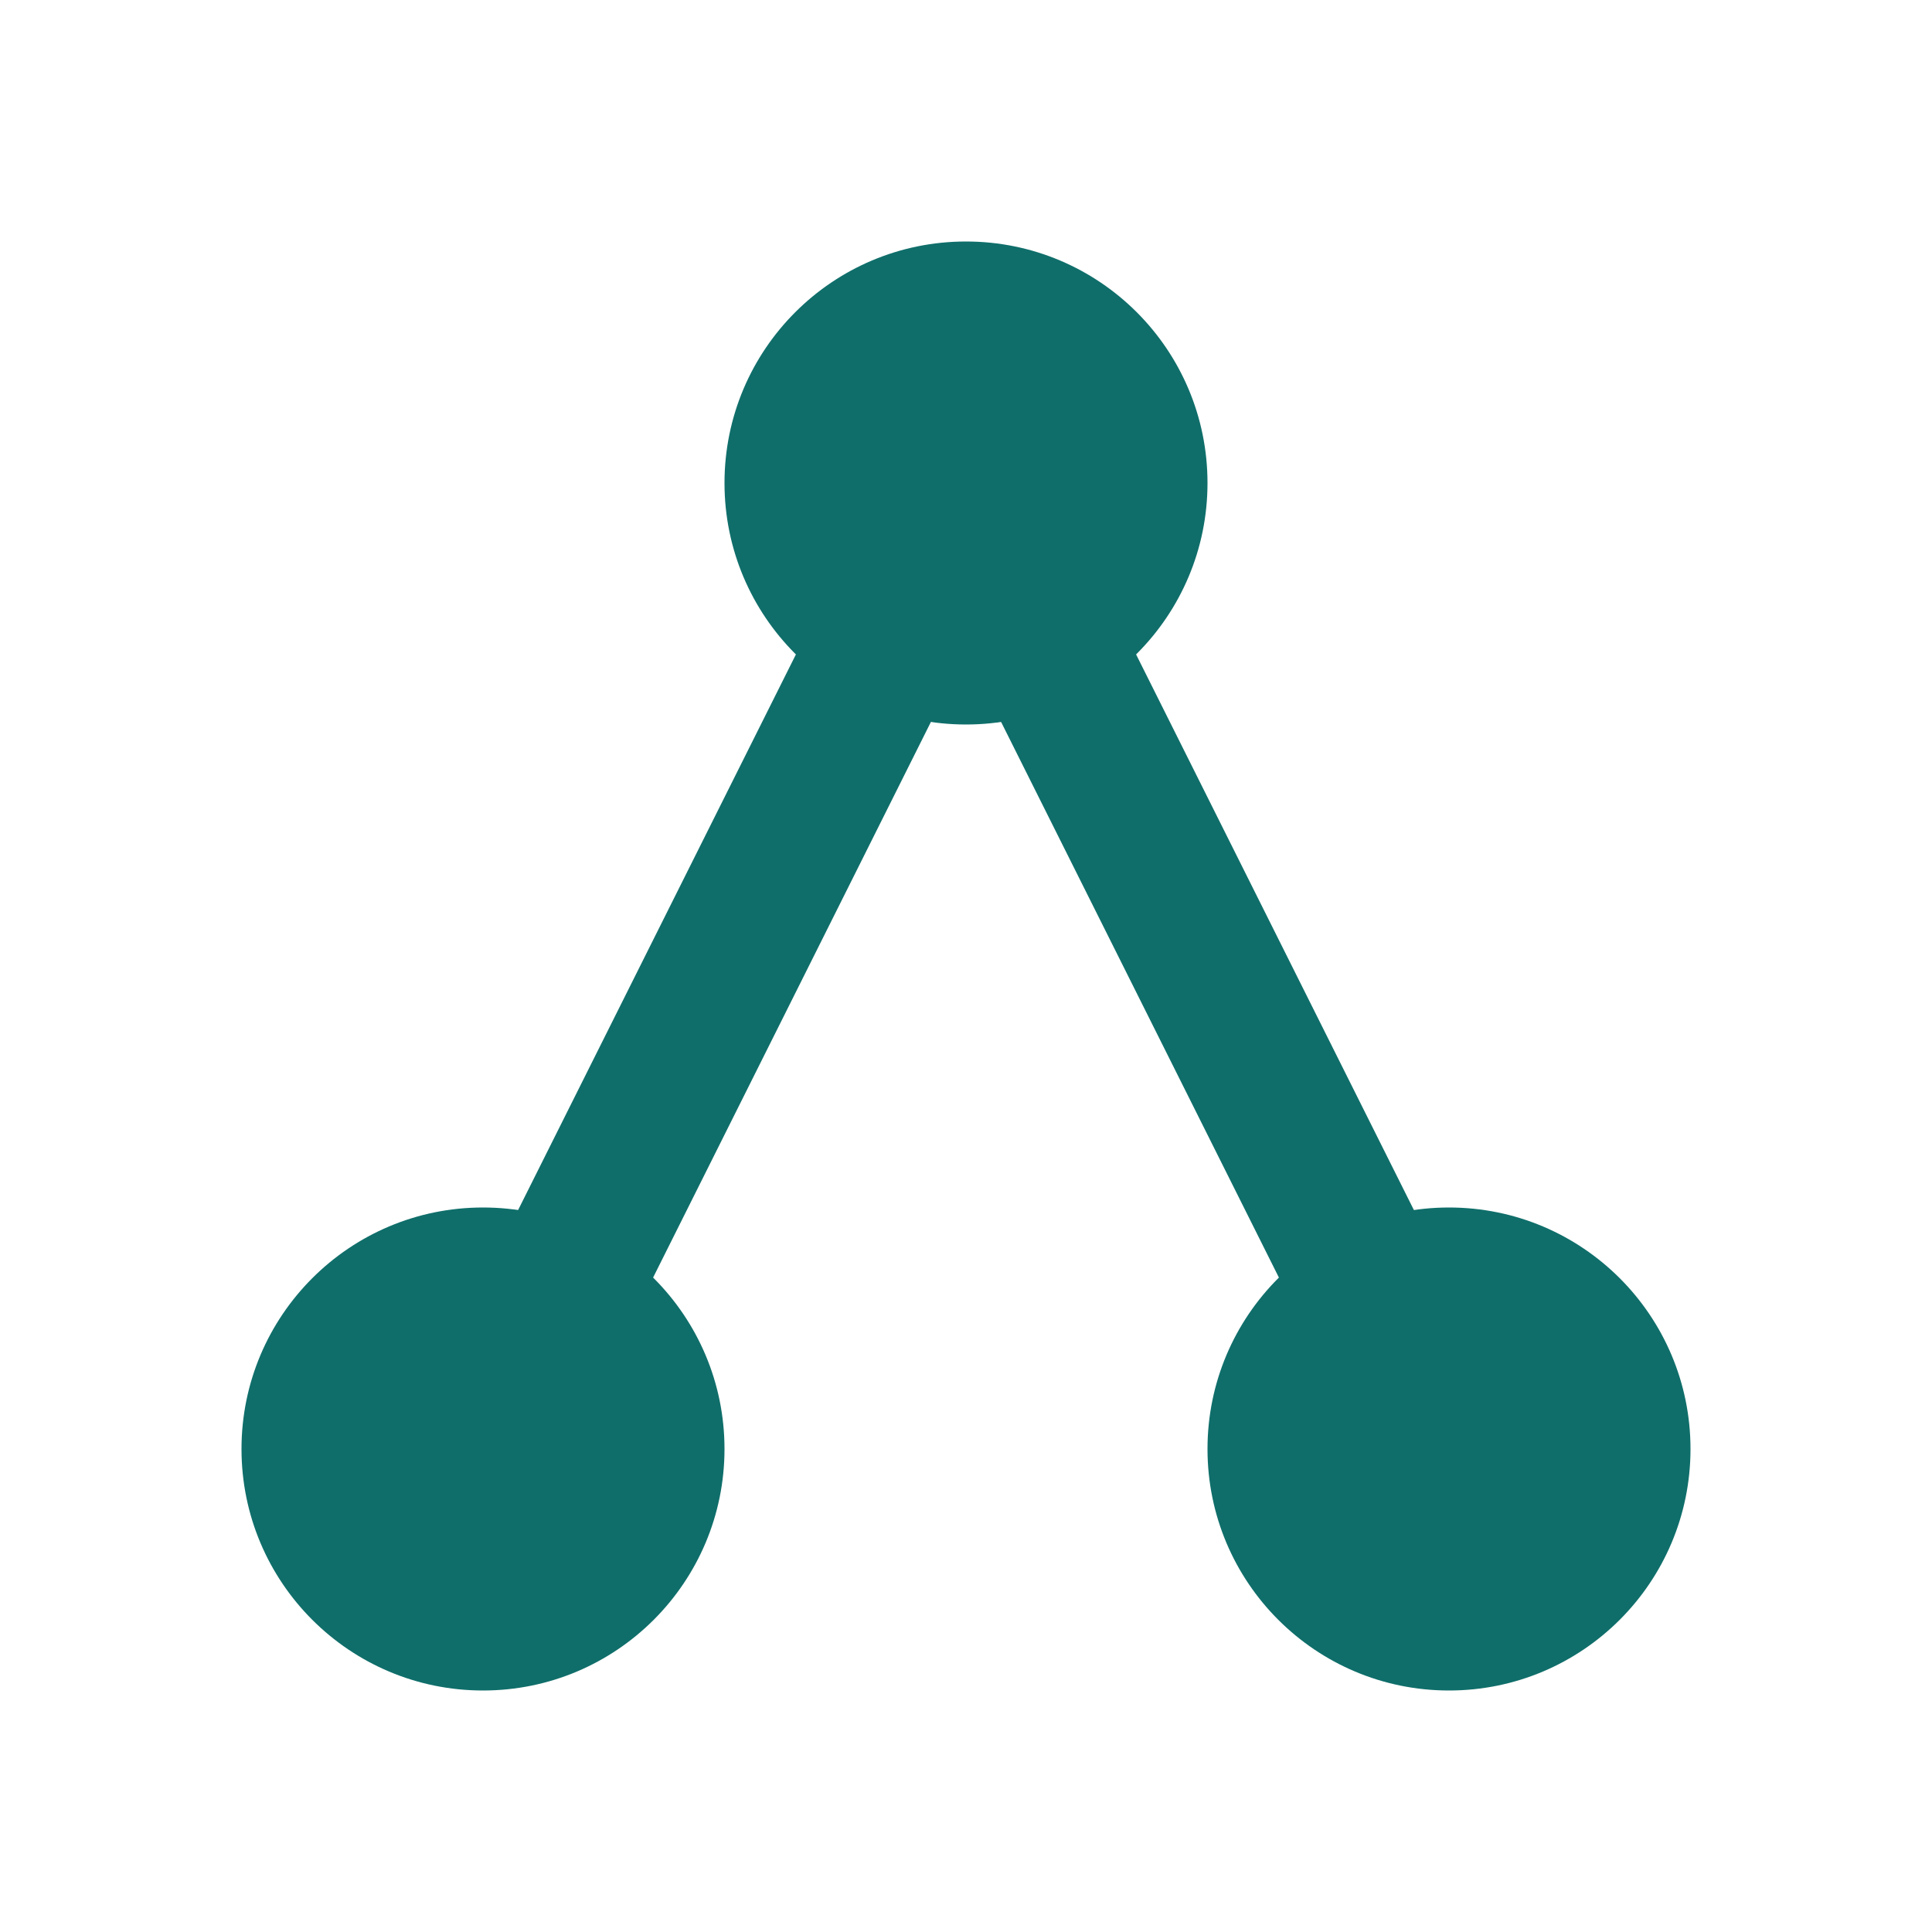
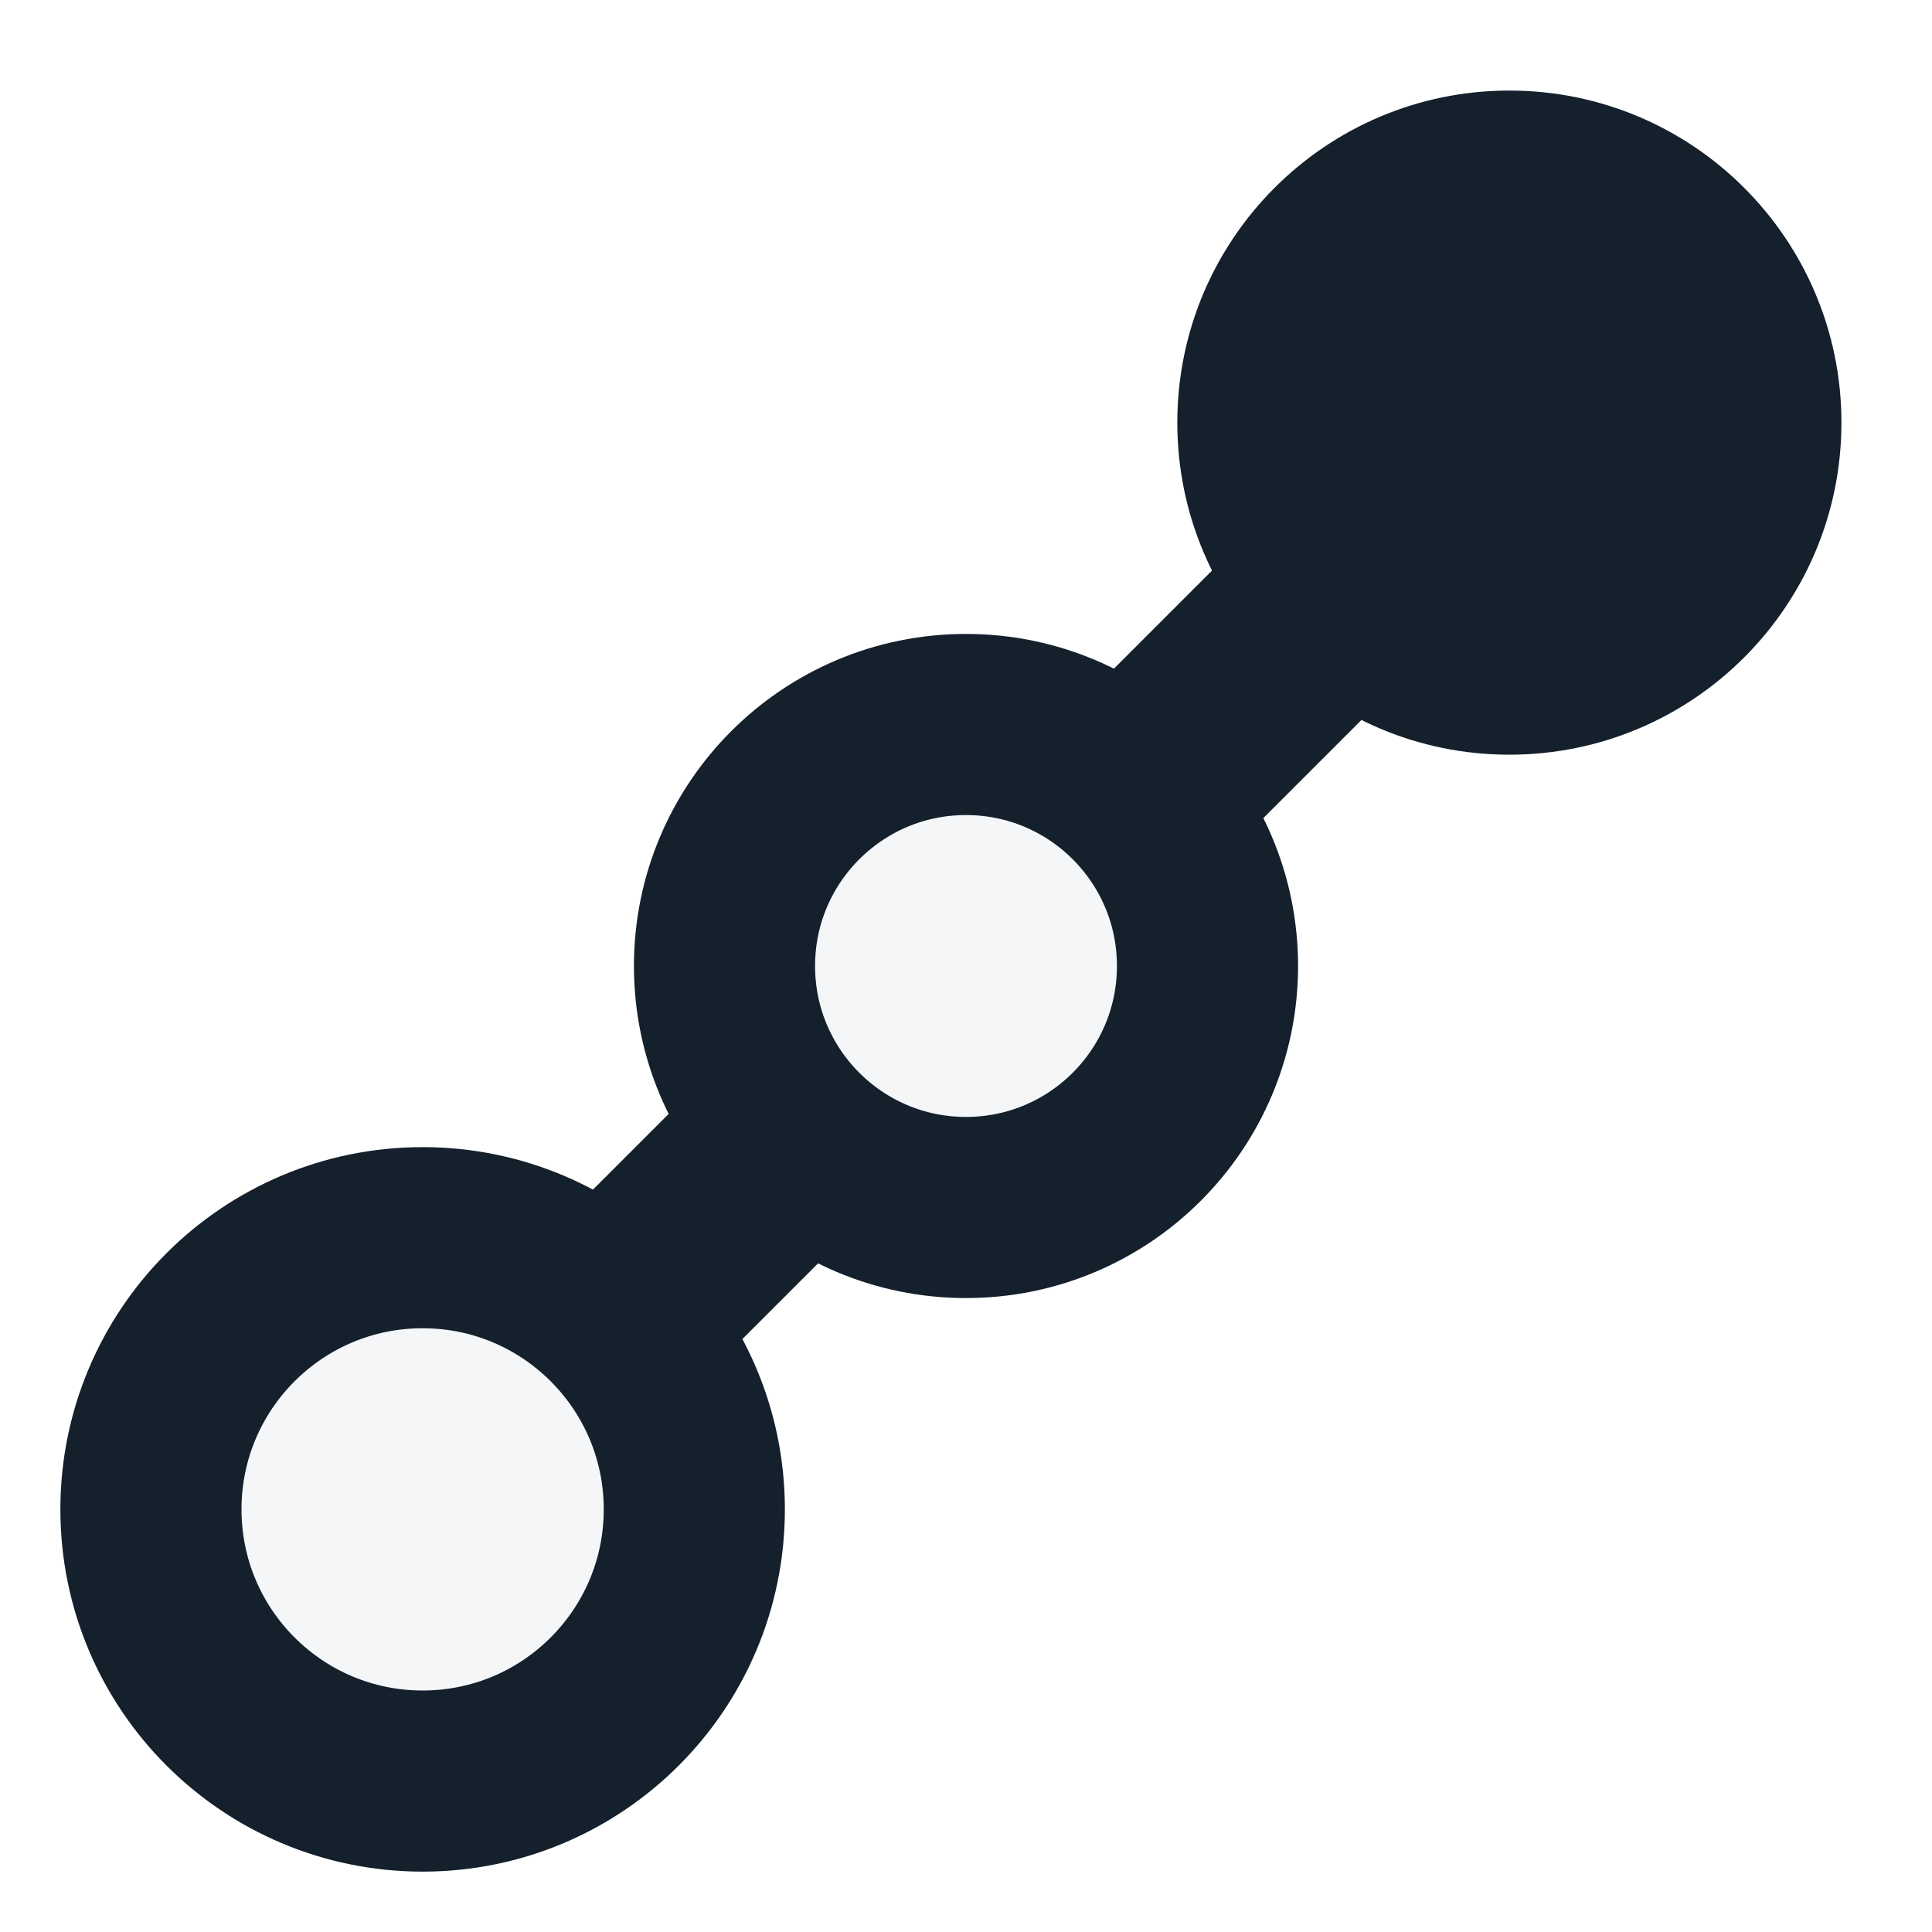
<svg xmlns="http://www.w3.org/2000/svg" viewBox="0 0 32 32">
-   <path d="M8 24 L16 8 L24 24" fill="none" stroke="#0f6e6a" stroke-width="2.5" />
-   <circle cx="8" cy="24" r="4" fill="#0f6e6a" />
-   <circle cx="16" cy="8" r="4" fill="#0f6e6a" />
-   <circle cx="24" cy="24" r="4" fill="#0f6e6a" />
+   <style>path,circle{stroke:#14202c}circle.f{fill:#14202c}circle.o{fill:#f4f6f8}@media (prefers-color-scheme:dark){path,circle{stroke:#e6ebf0}circle.f{fill:#e6ebf0}circle.o{fill:#0e141b}}</style>
+   <path d="M7 25 L16 16 L25 7" fill="none" stroke-width="3.5" />
+   <circle class="o" cx="7" cy="25" r="4.5" stroke-width="3" />
+   <circle class="o" cx="16" cy="16" r="4" stroke-width="3" />
+   <circle class="f" cx="25" cy="7" r="5.5" stroke-width="0" />
</svg>
